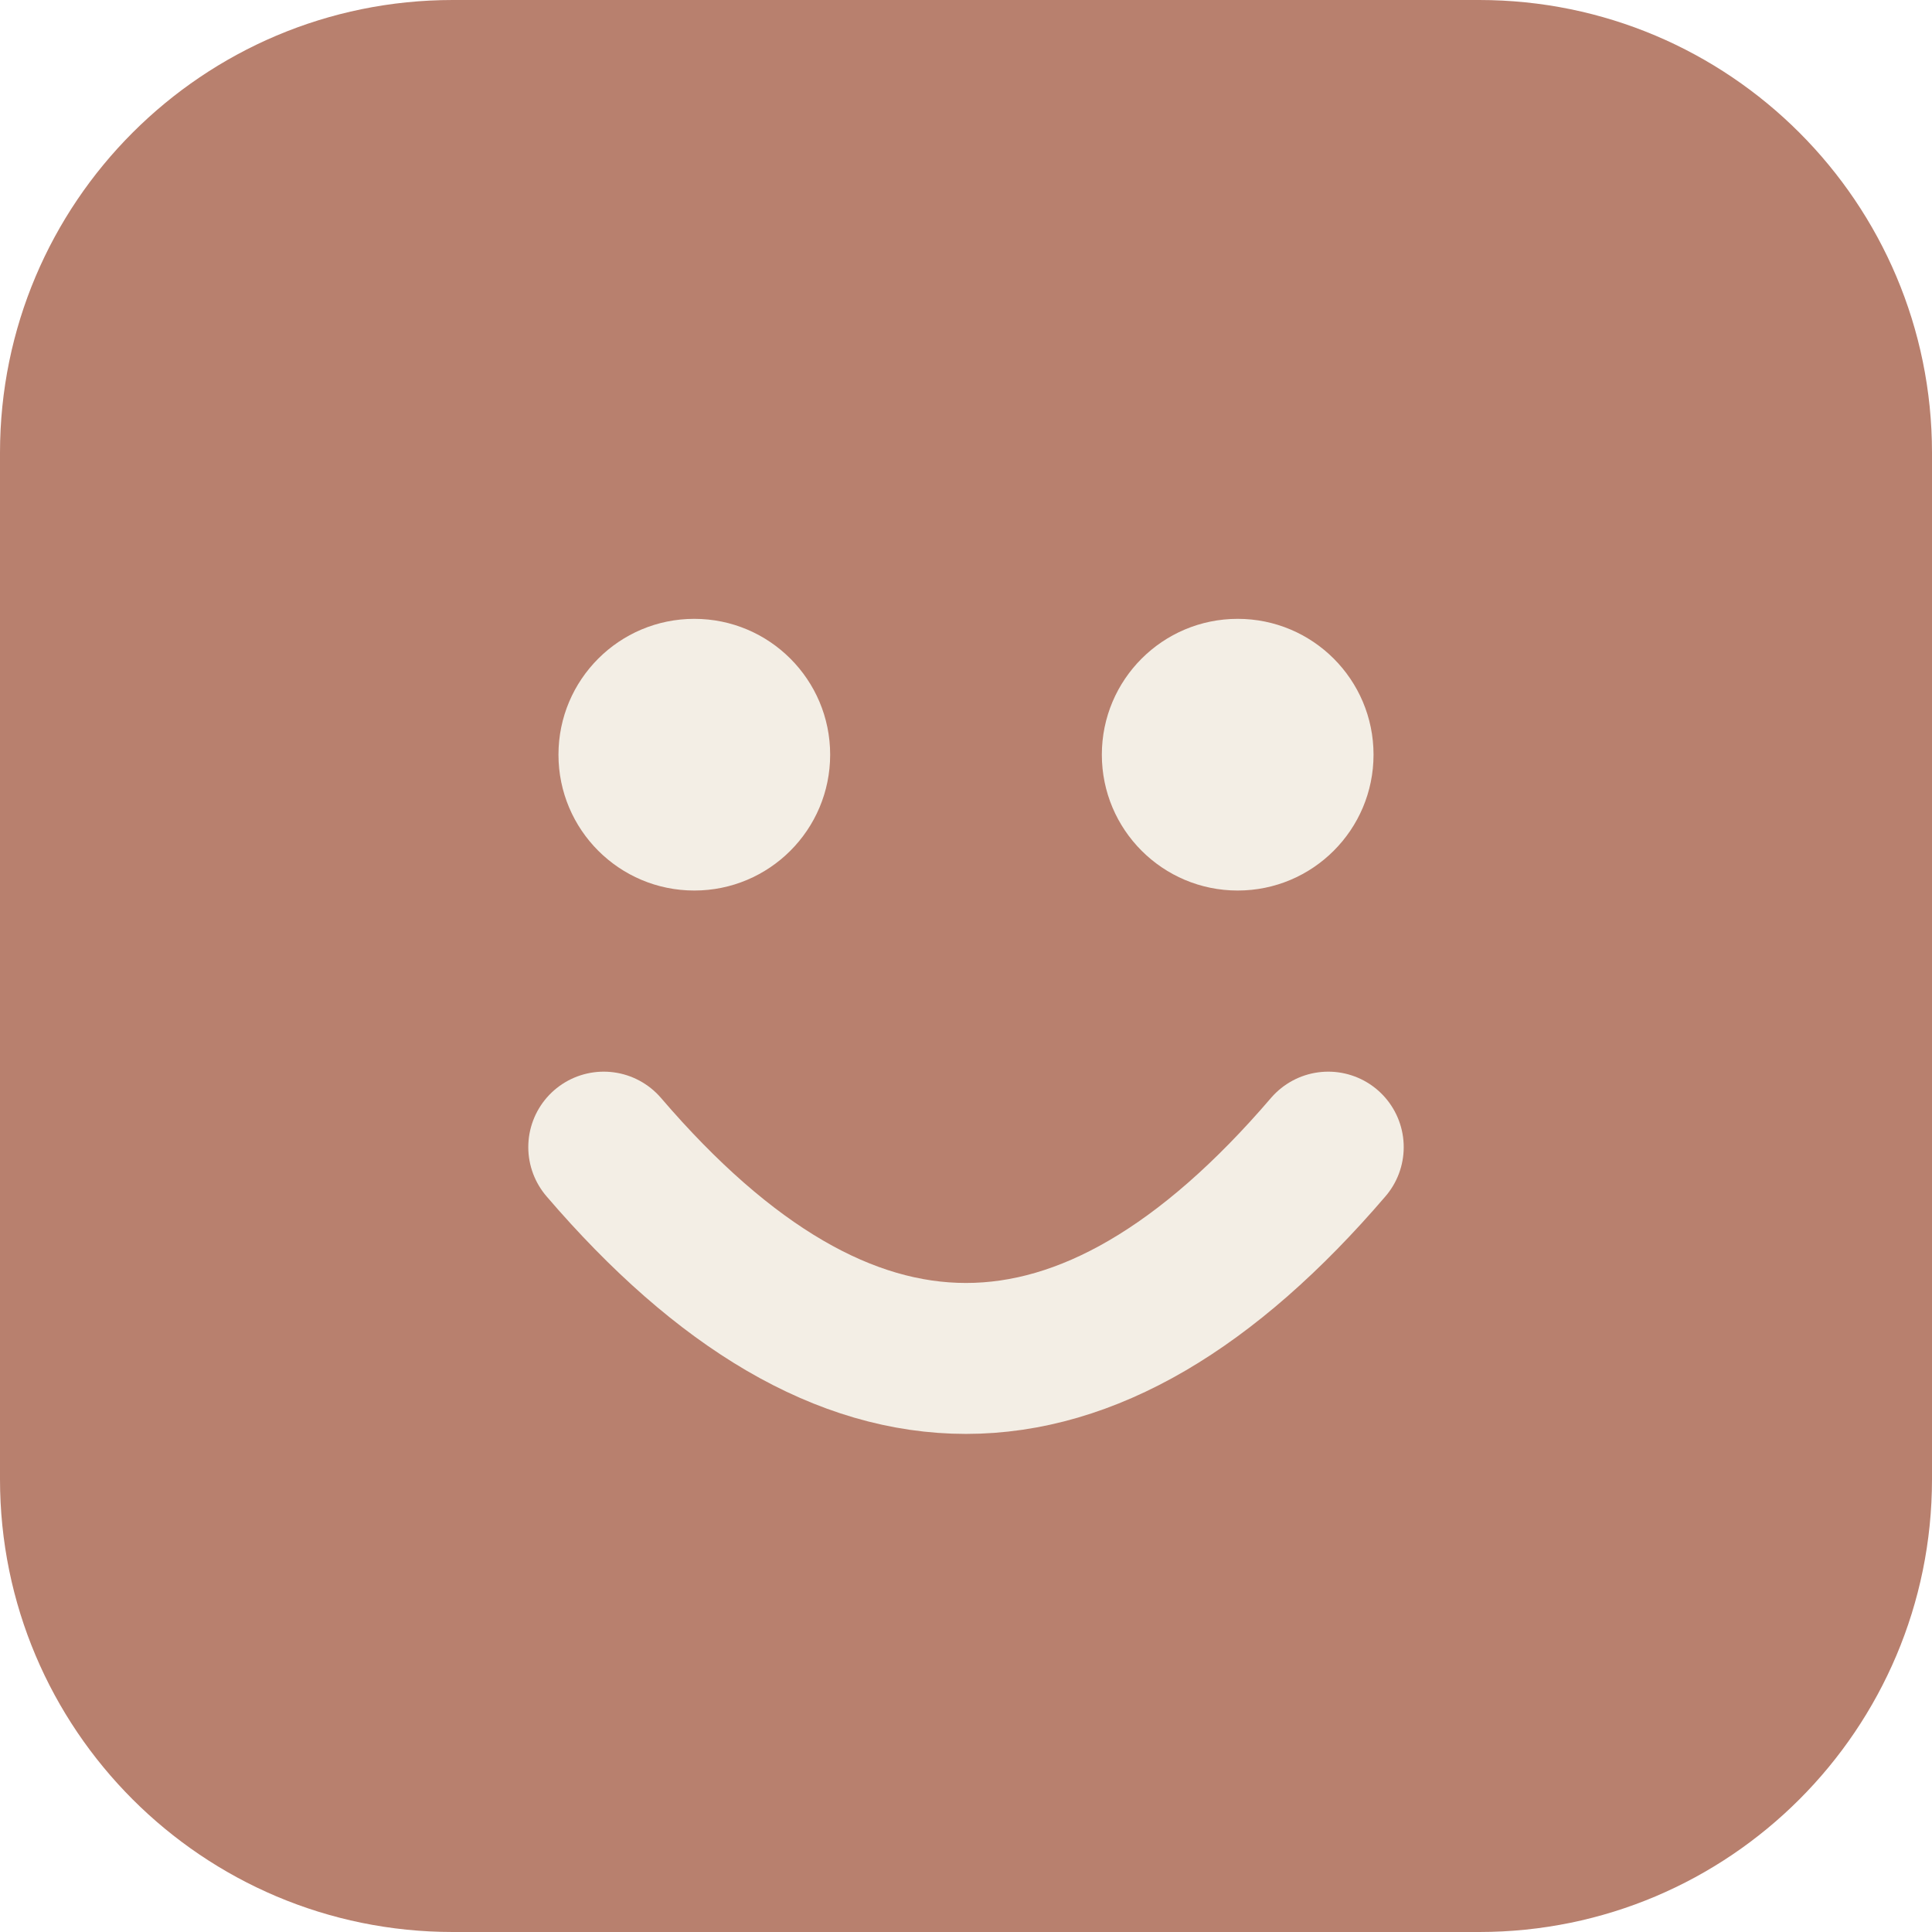
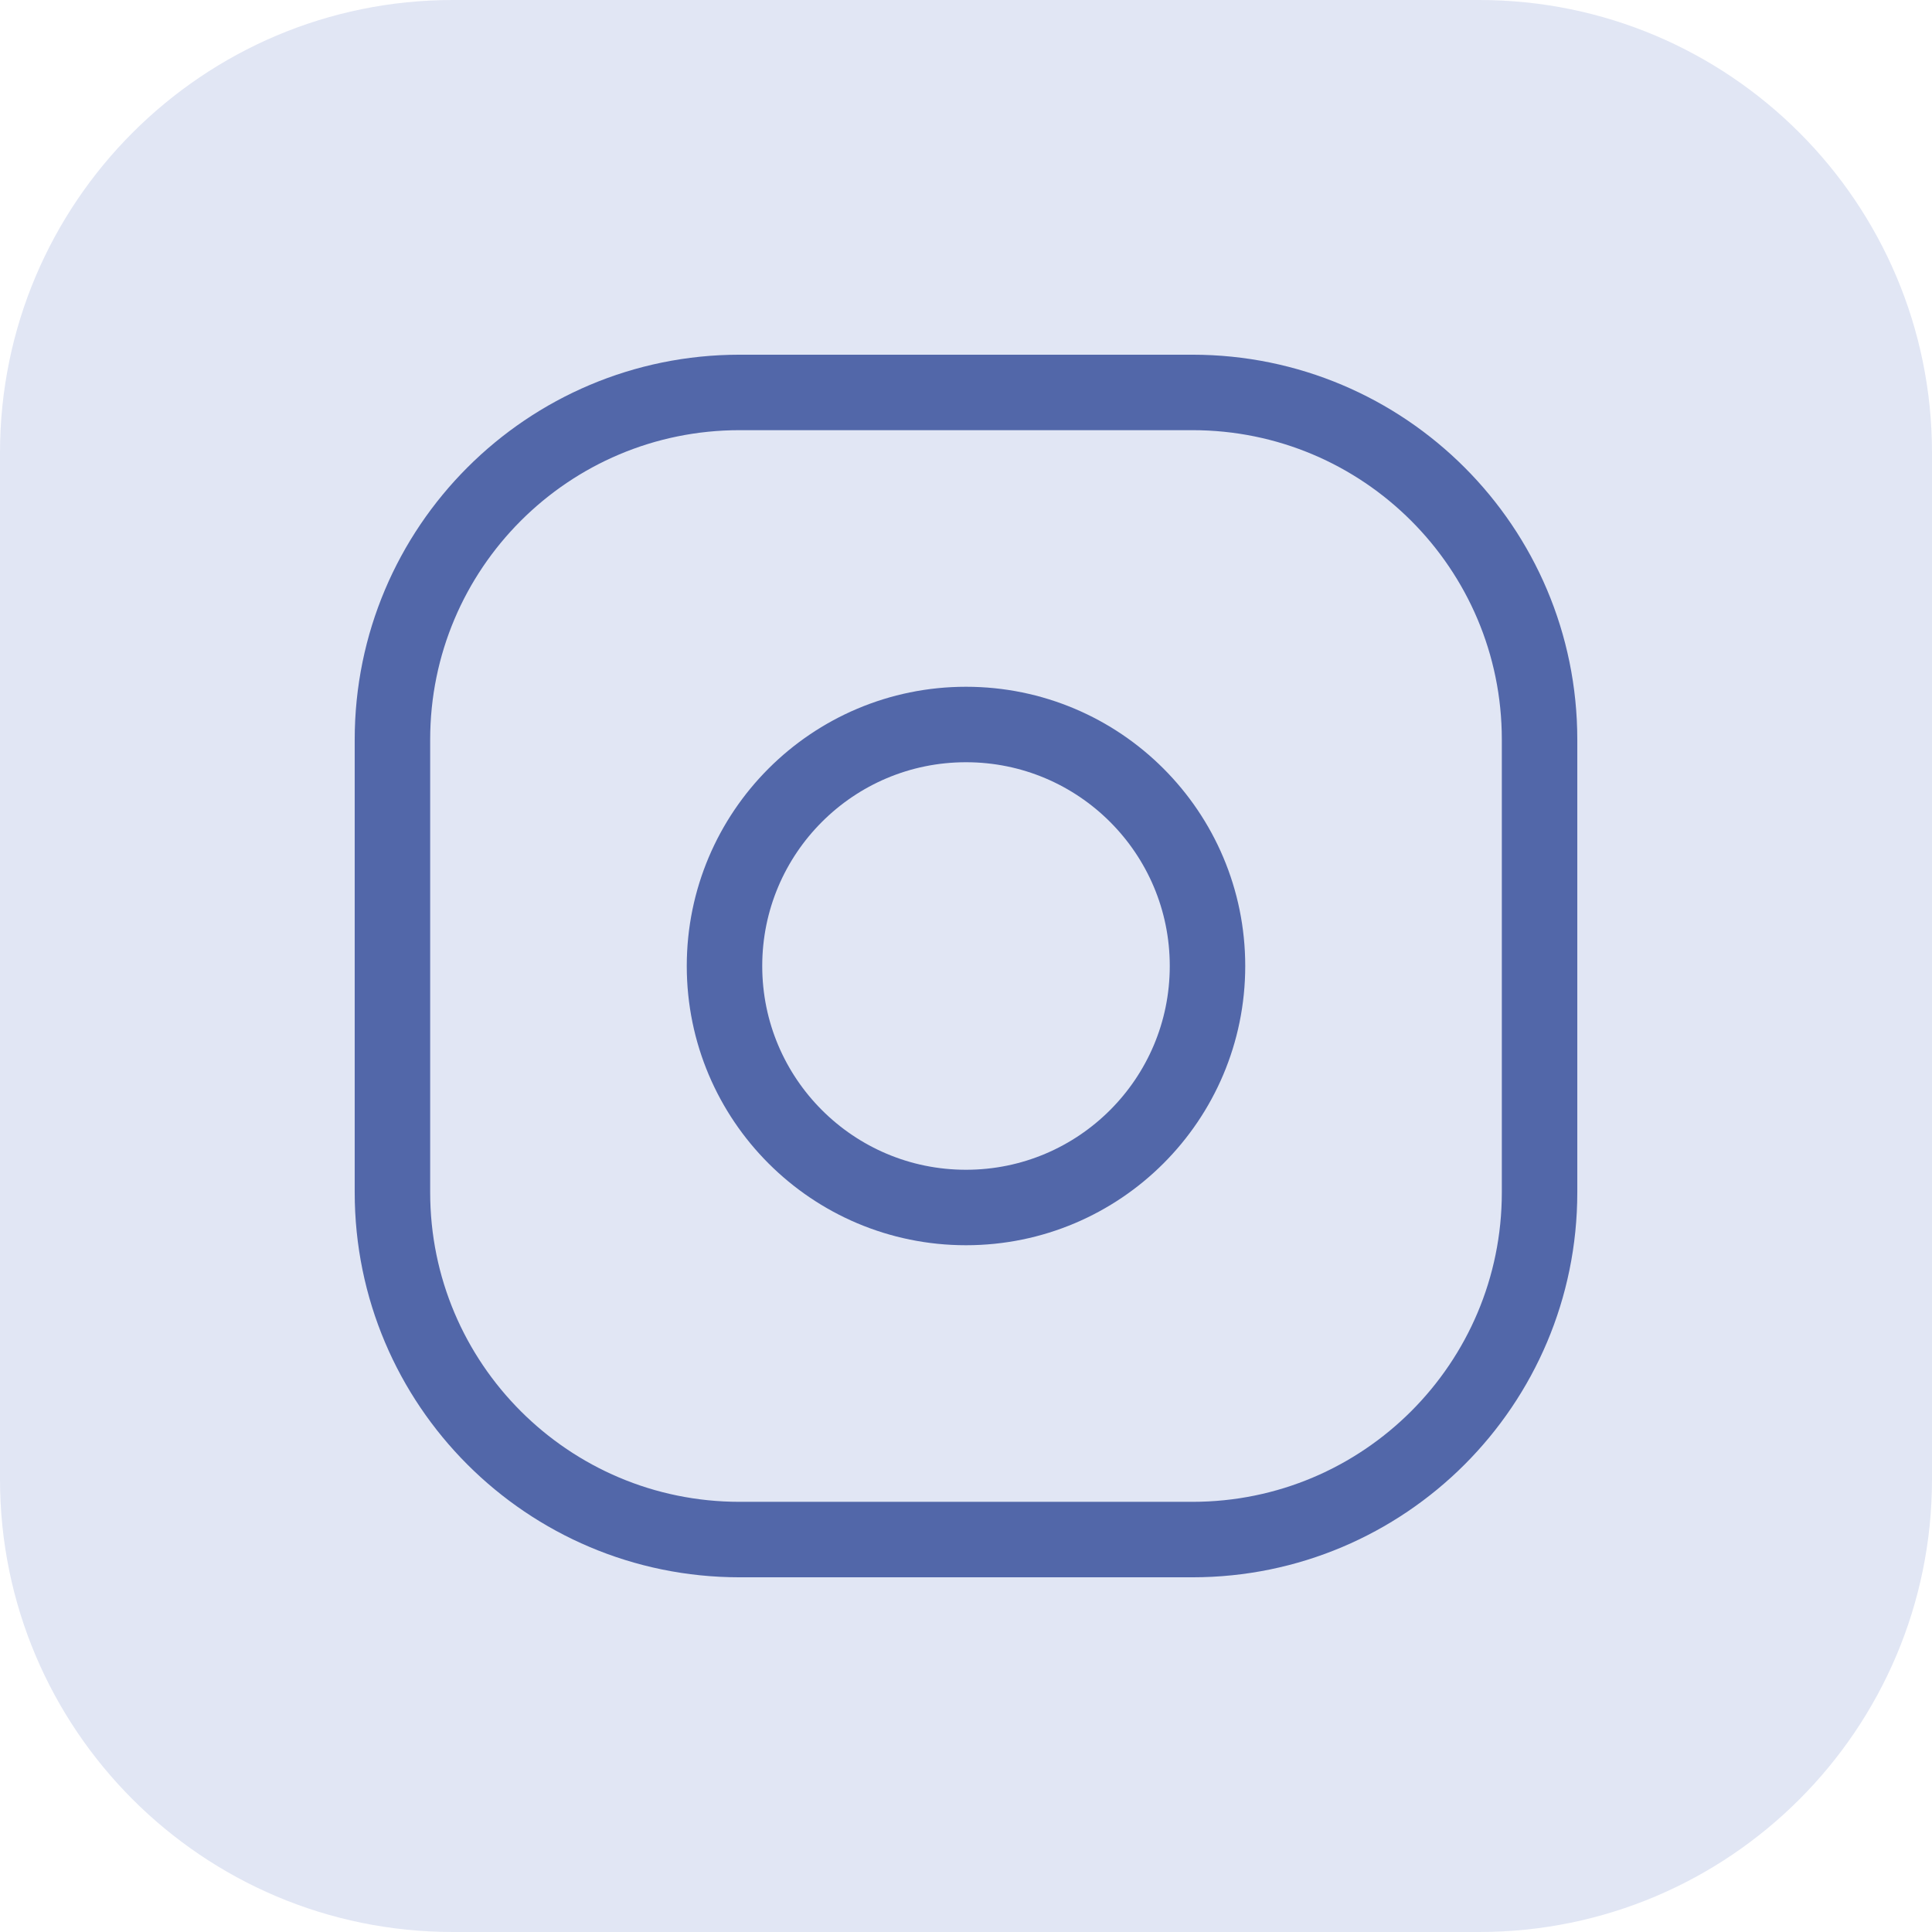
<svg xmlns="http://www.w3.org/2000/svg" viewBox="0 0 128 128" role="img" aria-label="SandyKid">
-   <rect width="128" height="128" rx="30" ry="30" fill="#b8806e" />
-   <circle cx="46" cy="50" r="9" fill="#f3eee5" />
-   <circle cx="82" cy="50" r="9" fill="#f3eee5" />
-   <path d="M40 76 Q64 104 88 76" stroke="#f3eee5" stroke-width="10" stroke-linecap="round" fill="none" />
-   <style>
-         @media (prefers-color-scheme: dark) {
-             rect { fill: #7e8fa6; }
-             circle { fill: #f3eee5; }
-             path { stroke: #f3eee5; }
-         }
-     </style>
+   <rect width="128" height="128" rx="30" fill="#E1E6F4" />
+   <g fill="none" stroke="#5267A9" stroke-width="5">
+     <rect x="26" y="26" width="76" height="76" rx="23" />
+     <circle cx="64" cy="64" r="16" />
+   </g>
+   <style>@media(prefers-color-scheme:dark){rect{fill:#263529}g{stroke:#c5ec90}g rect{fill:none}}</style>
</svg>
